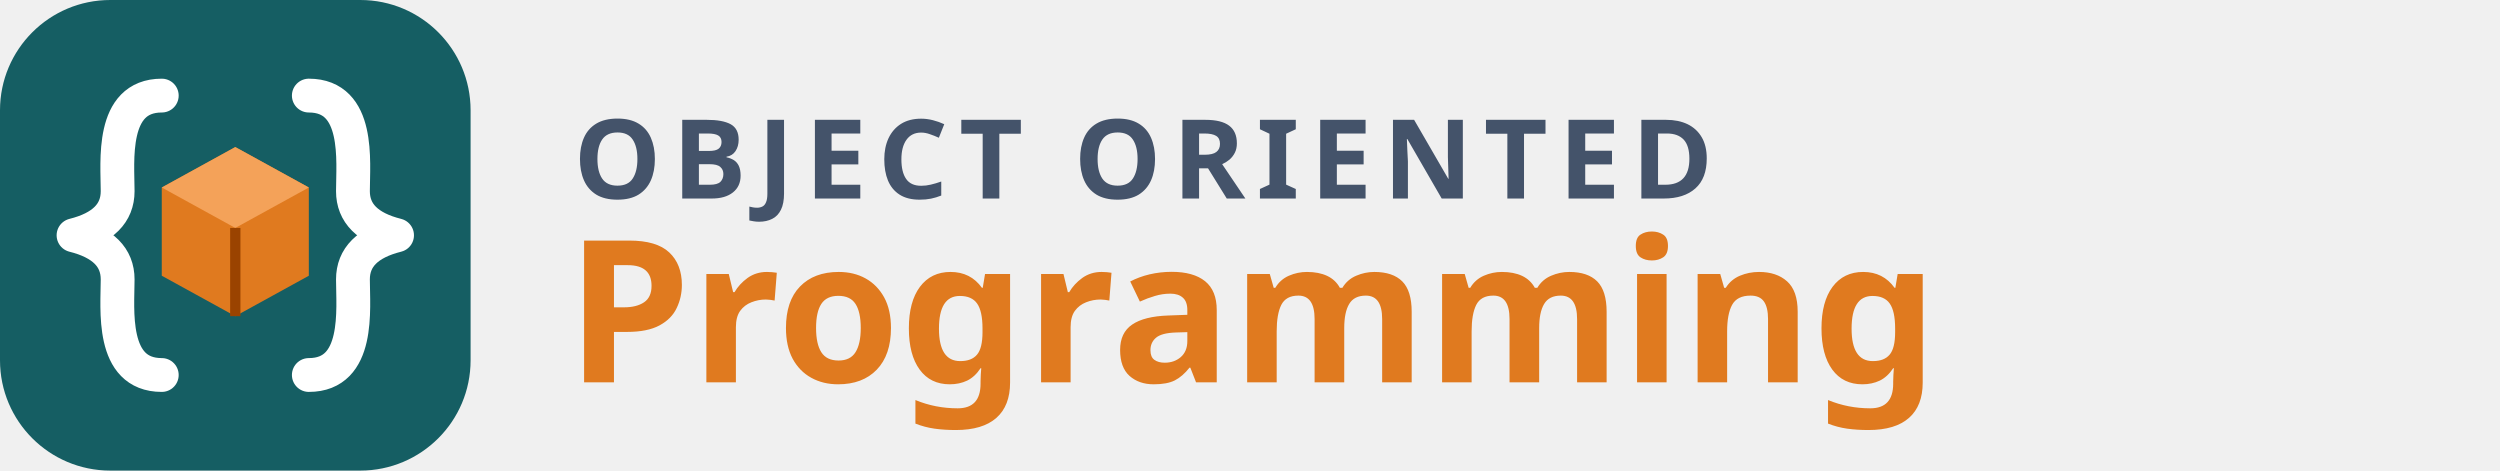
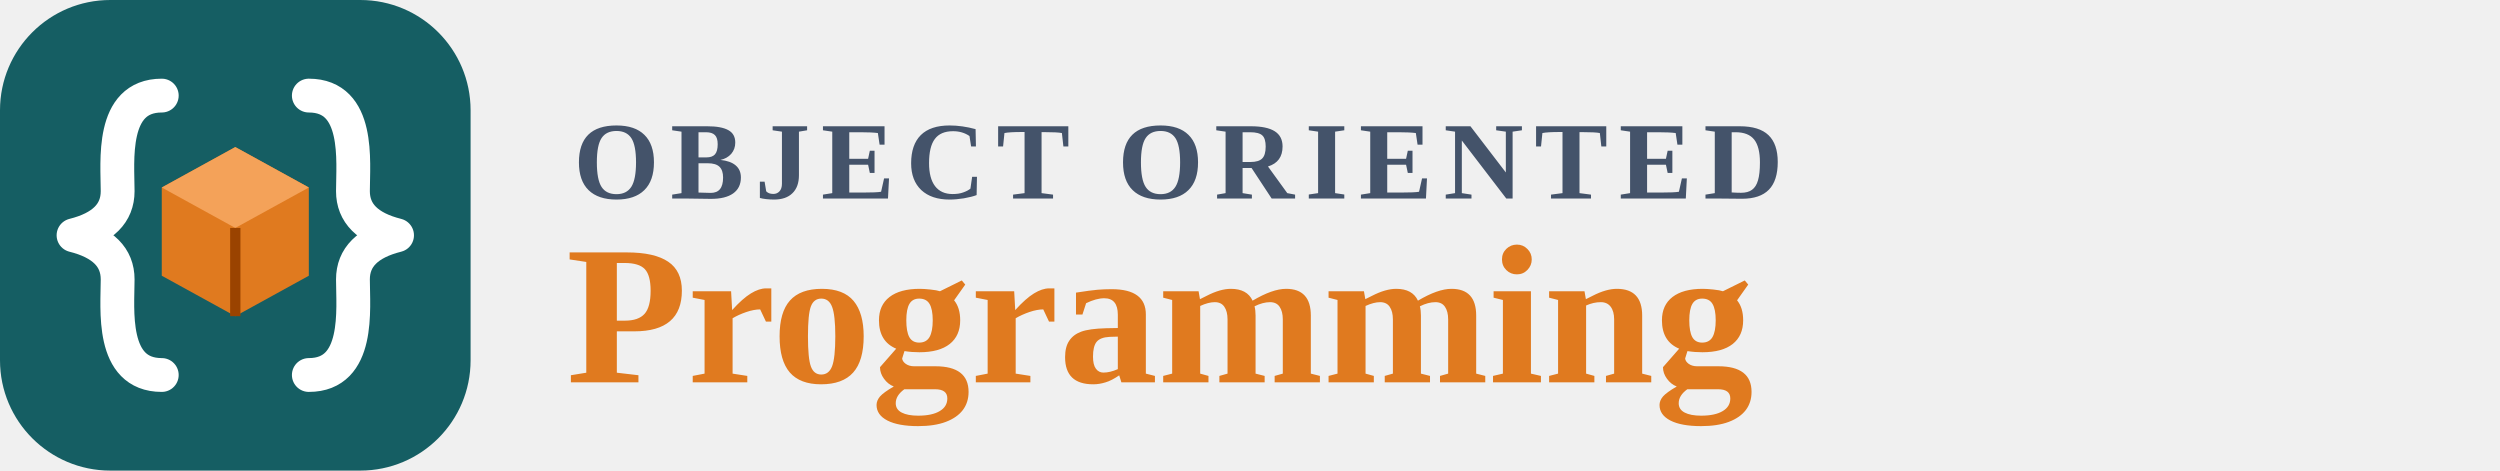
<svg xmlns="http://www.w3.org/2000/svg" viewBox="0 0 340 64" role="img" aria-label="Object Oriented Programming logo">
  <g>
    <rect x="0" y="0" width="64" height="64" rx="15" fill="#155E63" />
    <path d="M22,13 C15,13 16,22 16,26 C16,29 14,31 10,32 C14,33 16,35 16,38 C16,42 15,51 22,51" fill="none" stroke="#FFFFFF" stroke-width="4.6" stroke-linecap="round" stroke-linejoin="round" />
    <path d="M42,13 C49,13 48,22 48,26 C48,29 50,31 54,32 C50,33 48,35 48,38 C48,42 49,51 42,51" fill="none" stroke="#FFFFFF" stroke-width="4.6" stroke-linecap="round" stroke-linejoin="round" />
    <path d="M32,20 L42,25.5 L42,37.5 L32,43 L22,37.5 L22,25.5 Z" fill="#E07A1F" />
    <path d="M32,20 L42,25.5 L32,31 L22,25.5 Z" fill="#F4A259" />
    <path d="M32,31 L32,43" stroke="#9A4300" stroke-width="1.4" />
  </g>
-   <text x="78" y="27" font-family="'Bricolage Grotesque',system-ui,sans-serif" font-weight="700" font-size="15" letter-spacing="1.5" fill="#44536A">OBJECT ORIENTED</text>
-   <text x="77" y="52" font-family="'Bricolage Grotesque',system-ui,sans-serif" font-weight="800" font-size="27" fill="#E07A1F">Programming</text>
+   <text x="78" y="27" font-family="Georgia,'Times New Roman',serif" font-weight="700" font-size="15" letter-spacing="1.5" fill="#44536A">OBJECT ORIENTED</text>
+   <text x="77" y="52" font-family="Georgia,'Times New Roman',serif" font-weight="800" font-size="27" fill="#E07A1F">Programming</text>
</svg>
